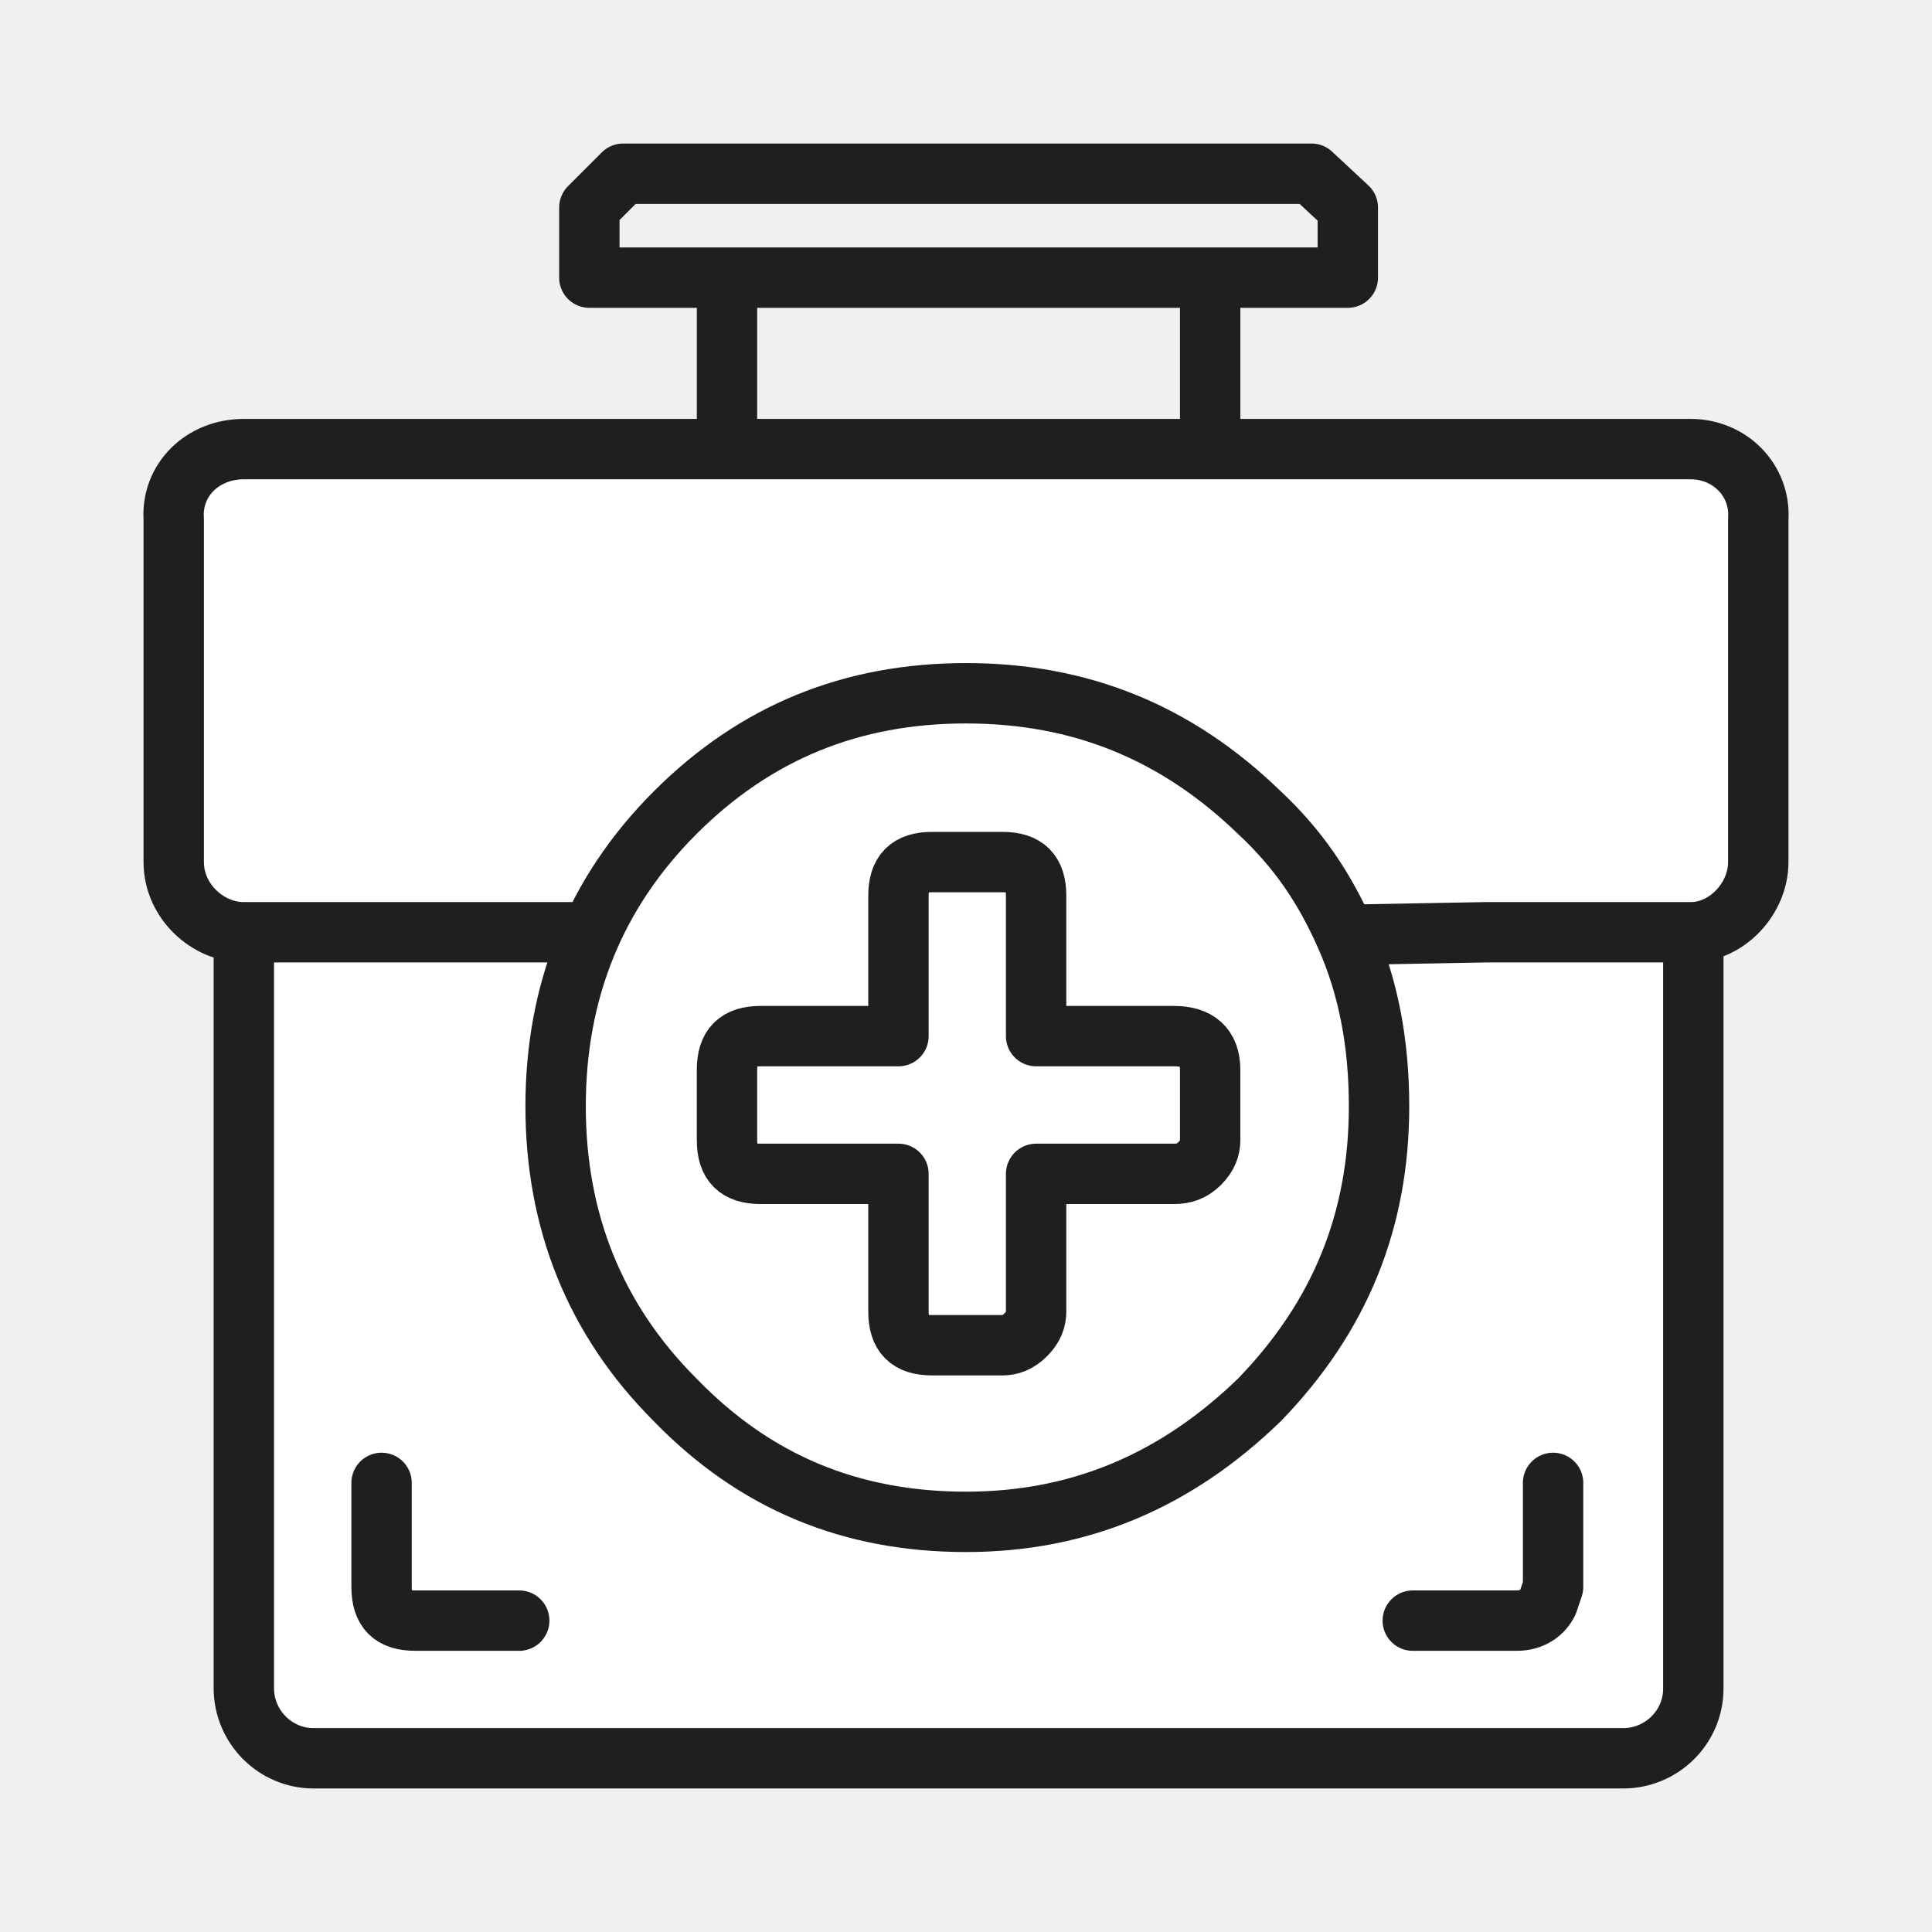
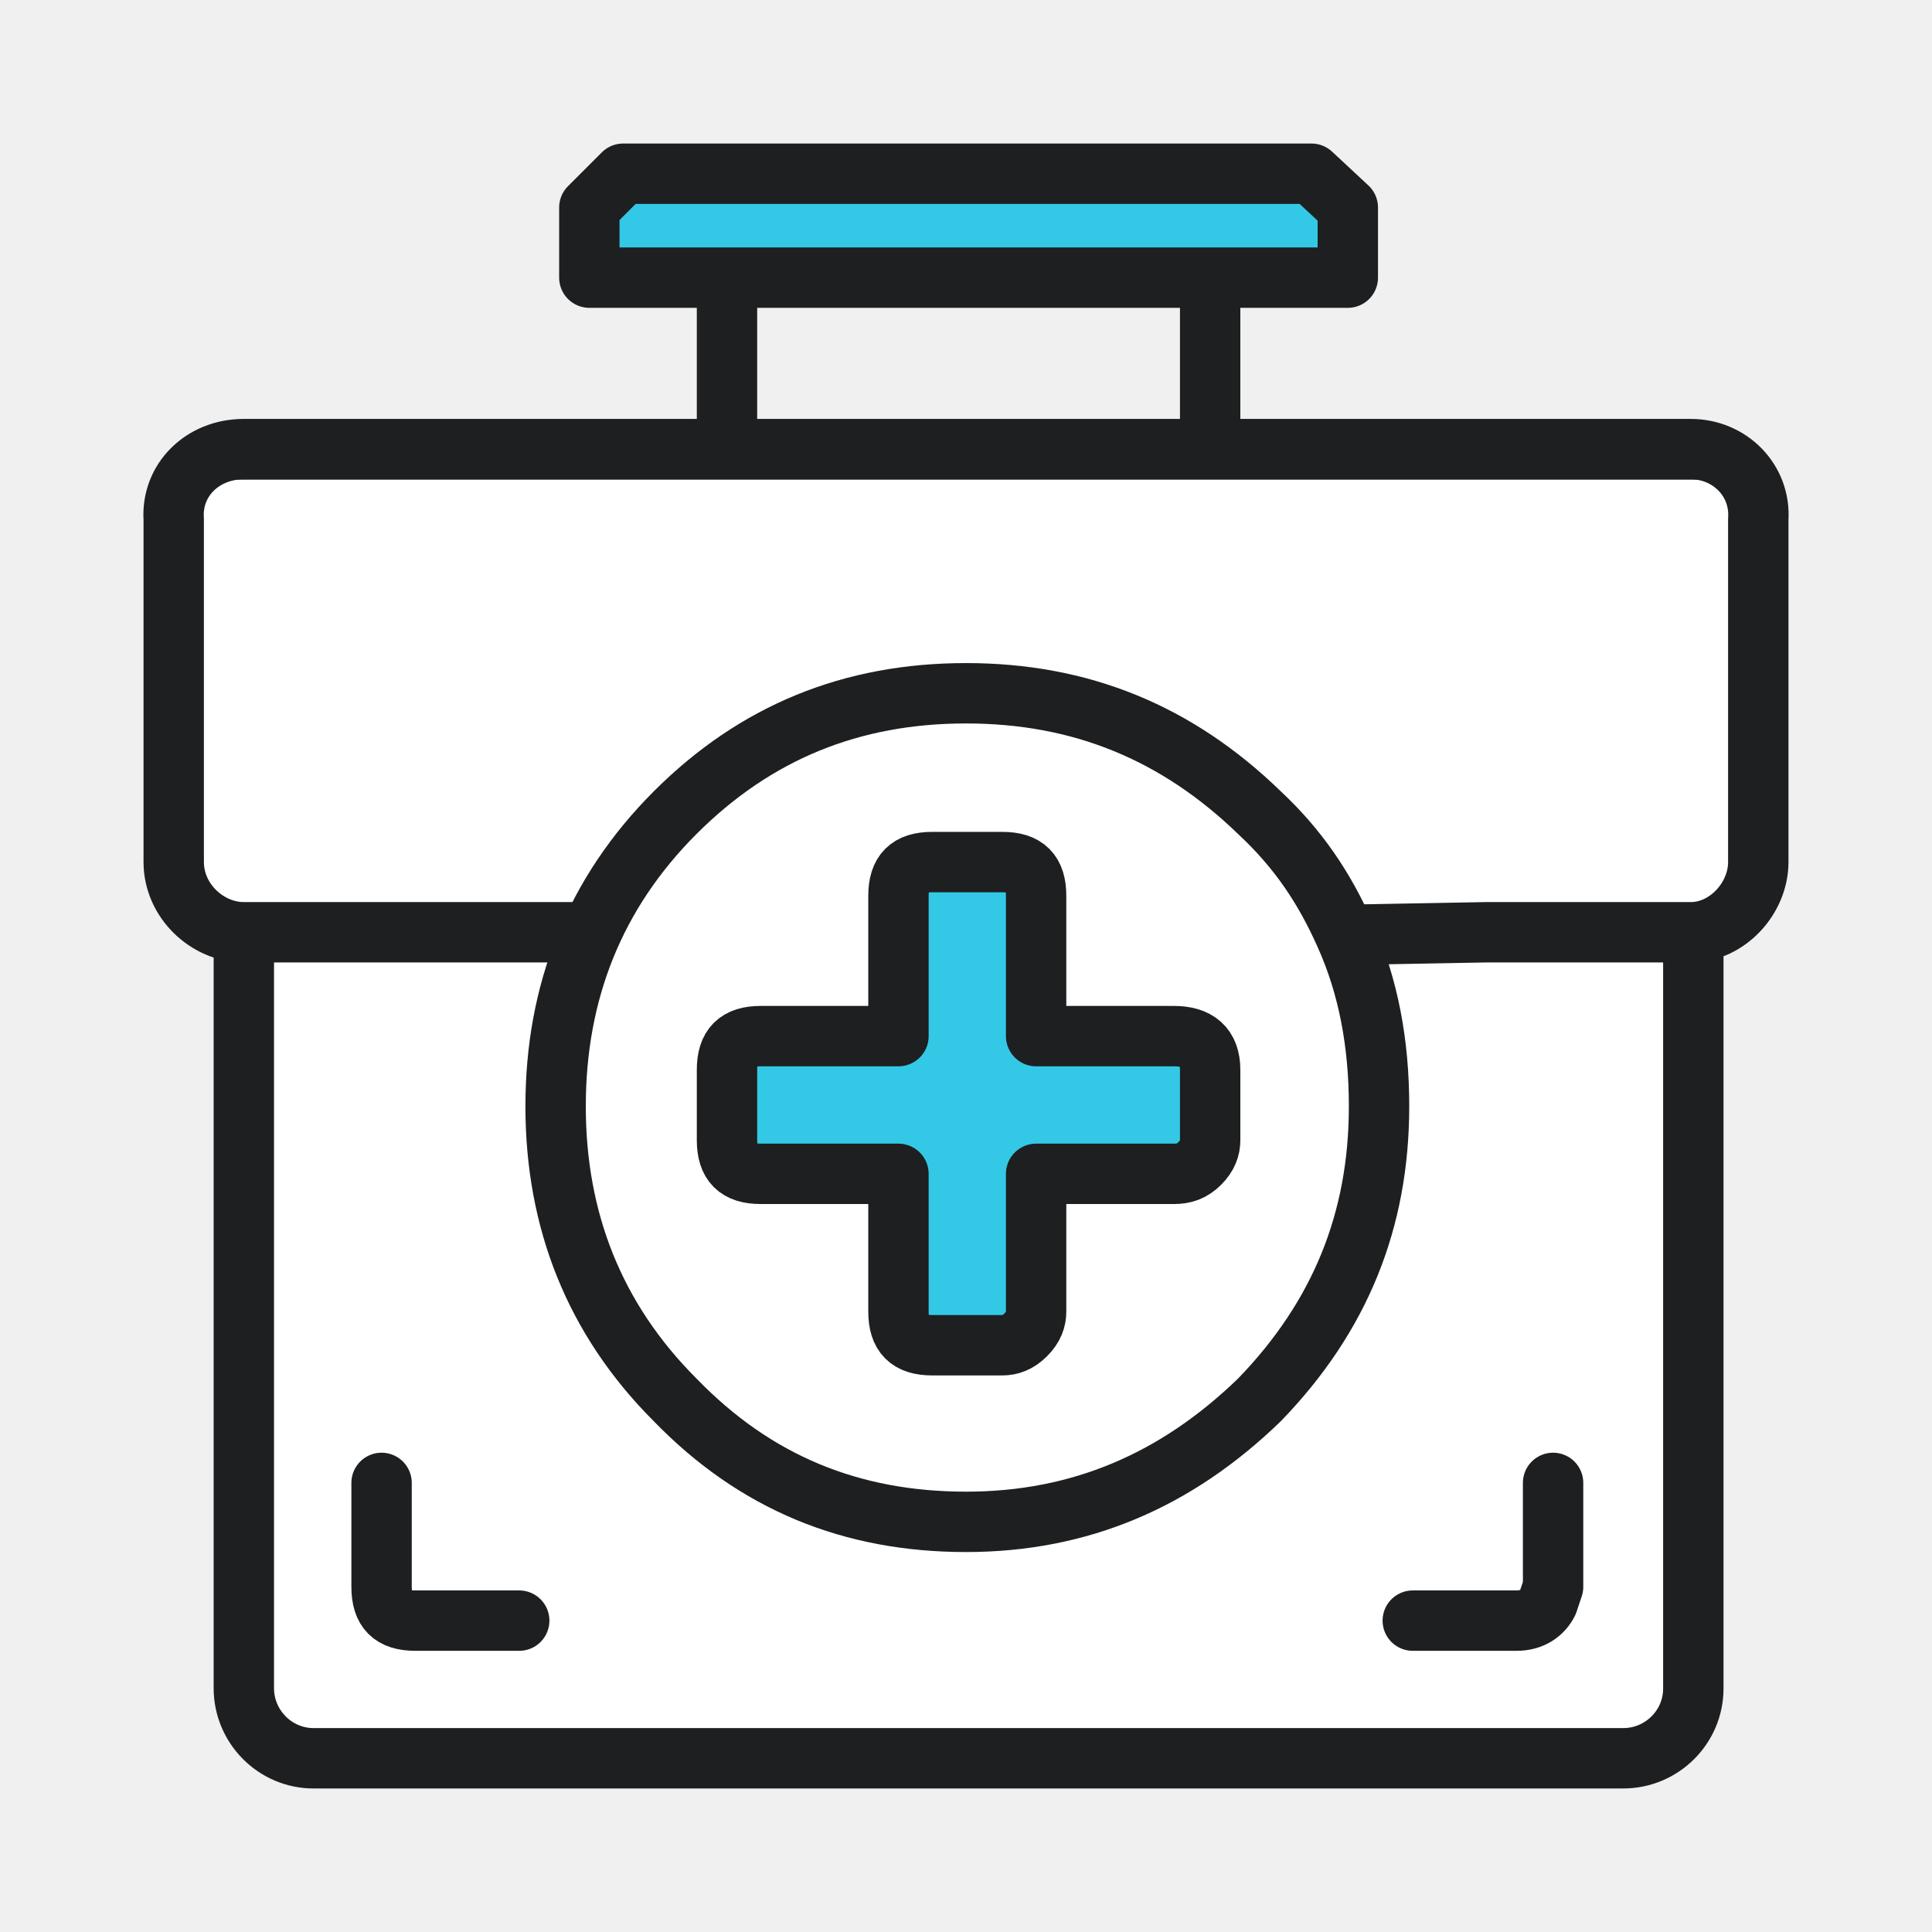
<svg xmlns="http://www.w3.org/2000/svg" width="24" height="24" viewBox="0 0 24 24" fill="none">
-   <path d="M2.139 8.259L2.332 5.854L20.917 5.483L21.943 6.137L21.837 10.964L21.023 11.566V21.097L20.546 21.822L3.694 21.999L3.04 21.097V12.308L2.456 11.477L2.139 8.259Z" fill="white" />
+   <path d="M7.312 2.871L7.783 2.15H16.023L16.68 2.526V3.466H7.312V2.871Z" fill="#33C9E6" stroke="black" stroke-width="0.1" />
+   <path d="M2.42 11.29V5.907H21.764L22.023 10.669L20.833 11.808V21.642H3.299V11.808L2.42 11.29Z" fill="white" stroke="black" stroke-width="0.1" />
+   <path d="M11.197 12.897V10.829H12.952V12.74L14.957 12.897V14.683H12.952V16.719H11.197V14.495H9.129V12.897H11.197Z" fill="#33C9E6" stroke="black" stroke-width="0.1" />
  <path d="M16.711 11.613L18.453 11.581H21.003C21.454 11.581 21.842 11.161 21.842 10.709V6.45C21.874 5.966 21.487 5.579 21.003 5.579H15.033M16.711 11.613C17.001 12.258 17.131 12.968 17.131 13.743C17.131 15.162 16.646 16.356 15.646 17.389C14.614 18.389 13.42 18.905 12 18.905C10.58 18.905 9.386 18.421 8.386 17.389C7.386 16.389 6.902 15.162 6.902 13.743C6.902 12.323 7.386 11.097 8.386 10.096C9.386 9.096 10.58 8.612 12 8.612C13.42 8.612 14.614 9.096 15.646 10.096C16.13 10.548 16.453 11.032 16.711 11.613ZM7.321 11.581H3.029M15.033 3.449V5.579M15.033 5.579H9.031M3.029 11.581V20.971C3.029 21.449 3.417 21.842 3.895 21.842C3.895 21.842 3.895 21.842 3.901 21.842H20.164C20.642 21.842 21.035 21.455 21.035 20.976C21.035 20.976 21.035 20.976 21.035 20.971V11.581M3.029 11.581C2.578 11.581 2.158 11.193 2.158 10.709V6.45C2.126 5.966 2.513 5.579 3.029 5.579H9.031M9.031 5.579V3.449M4.74 18.421V19.712C4.74 20.003 4.869 20.132 5.159 20.132H6.45M19.293 18.421V19.712L19.228 19.906C19.163 20.035 19.034 20.132 18.841 20.132H17.55M15.033 14.162V13.291C15.033 13 14.872 12.871 14.581 12.871H12.871V11.129C12.871 10.838 12.742 10.709 12.452 10.709H11.58C11.29 10.709 11.161 10.838 11.161 11.129V12.871H9.451C9.16 12.871 9.031 13 9.031 13.291V14.162C9.031 14.453 9.16 14.582 9.451 14.582H11.161V16.292C11.161 16.582 11.29 16.711 11.58 16.711H12.452C12.549 16.711 12.645 16.679 12.742 16.582C12.839 16.485 12.871 16.389 12.871 16.292V14.582H14.581C14.71 14.582 14.807 14.549 14.904 14.453C15.001 14.356 15.033 14.259 15.033 14.162ZM16.743 2.578L16.292 2.158H7.741L7.321 2.578V3.449H16.743V2.578Z" stroke="#1D1F20" stroke-width="0.75" stroke-linecap="round" stroke-linejoin="round" />
</svg>
